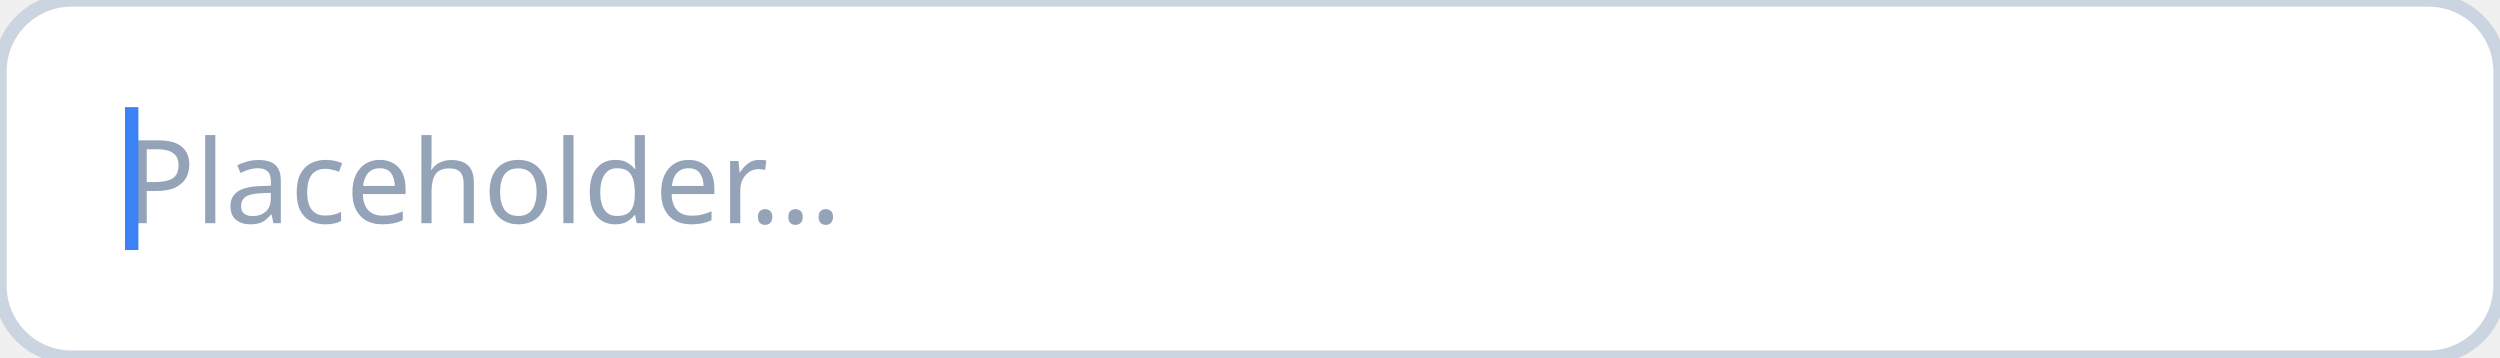
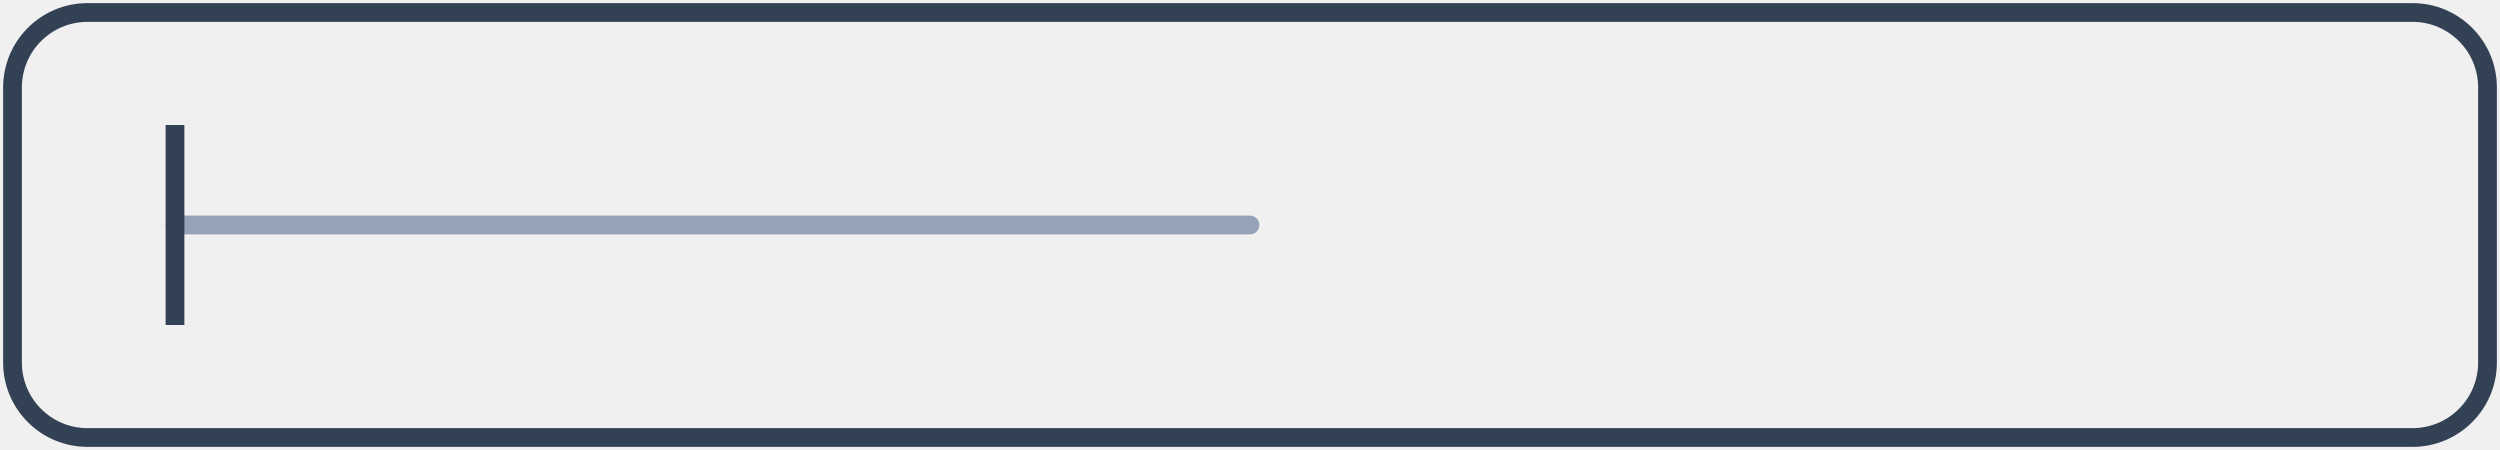
- <svg xmlns="http://www.w3.org/2000/svg" viewBox="0 0 280 40" role="img" aria-label="Text input">
-   <rect width="280" height="40" rx="8" fill="#fff" stroke="#CBD5E1" stroke-width="1.5" />
-   <text x="14" y="25" font-family="ui-sans-serif,system-ui,sans-serif" font-size="13" fill="#94A3B8">Placeholder…</text>
-   <rect x="14" y="12" width="1.5" height="16" fill="#3B82F6" />
+ <svg xmlns="http://www.w3.org/2000/svg" viewBox="0 0 200 36" fill="none" role="img" aria-label="入力記号">
+   <rect x="1" y="1" width="198" height="34" rx="6" stroke="#334155" stroke-width="1.5" />
+   <line x1="14" y1="18" x2="100" y2="18" stroke="#94A3B8" stroke-width="1.5" stroke-linecap="round" />
+   <line x1="14" y1="10" x2="14" y2="26" stroke="#334155" stroke-width="1.5" />
</svg>
